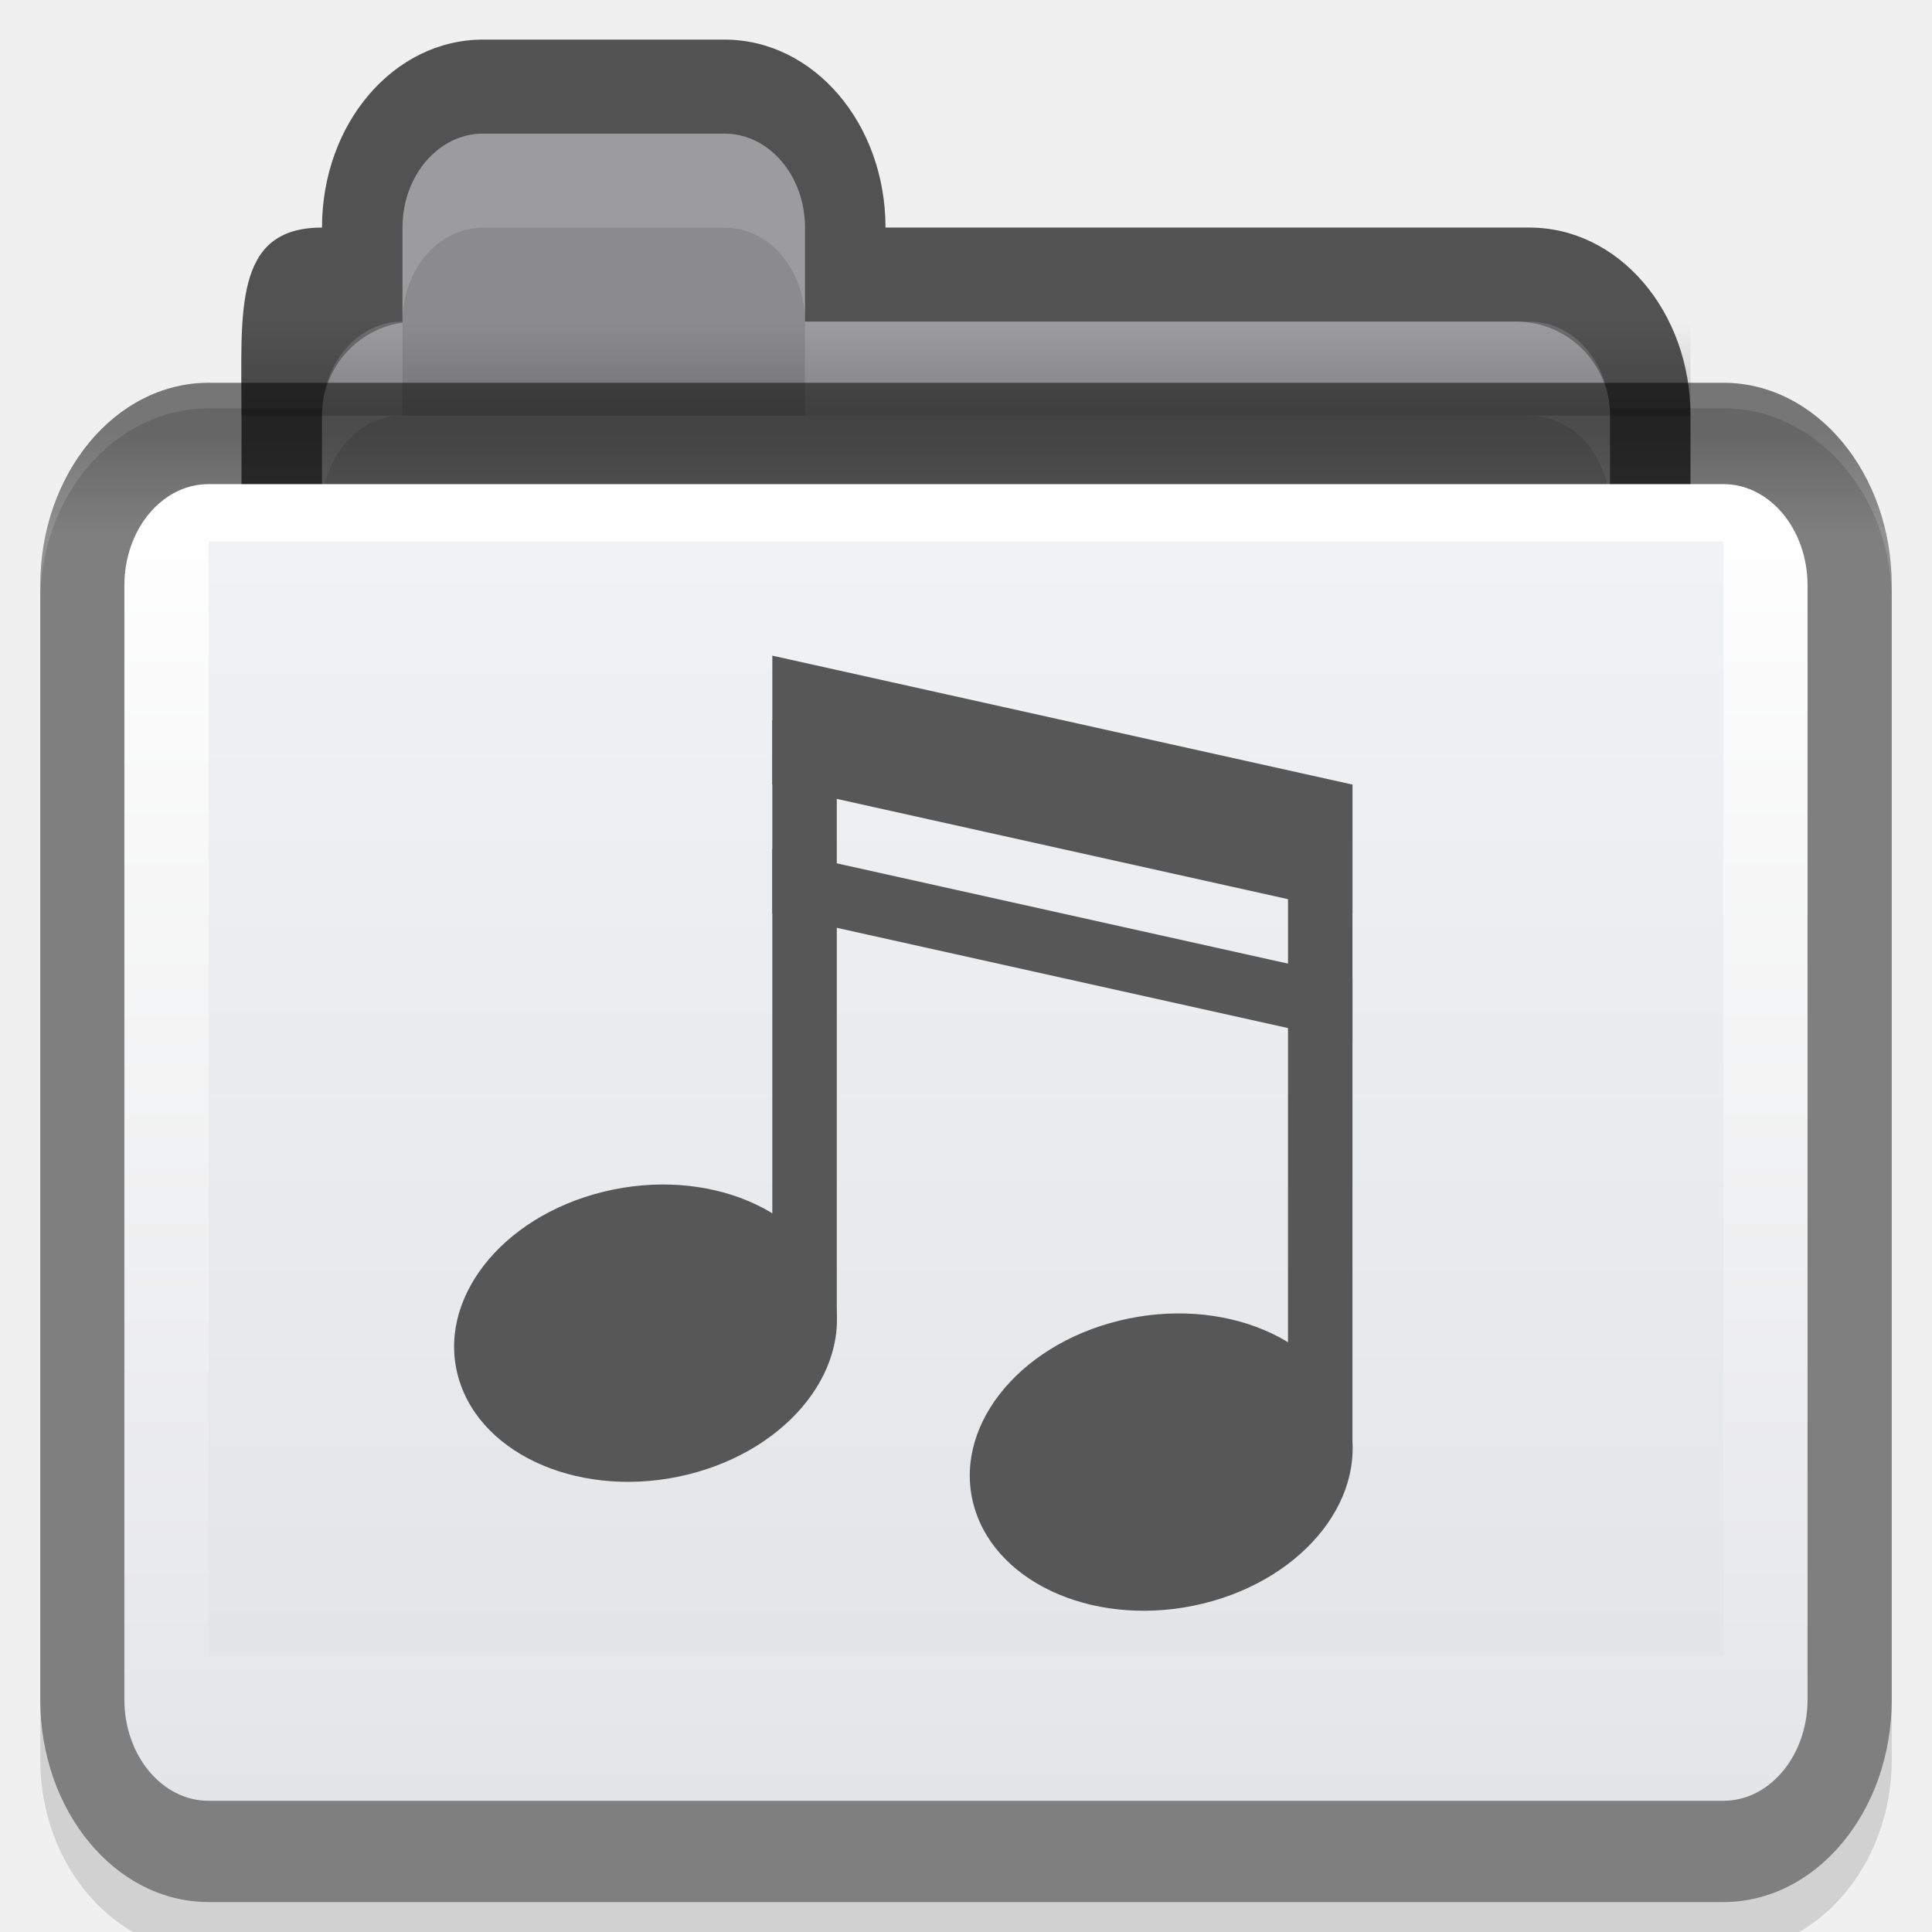
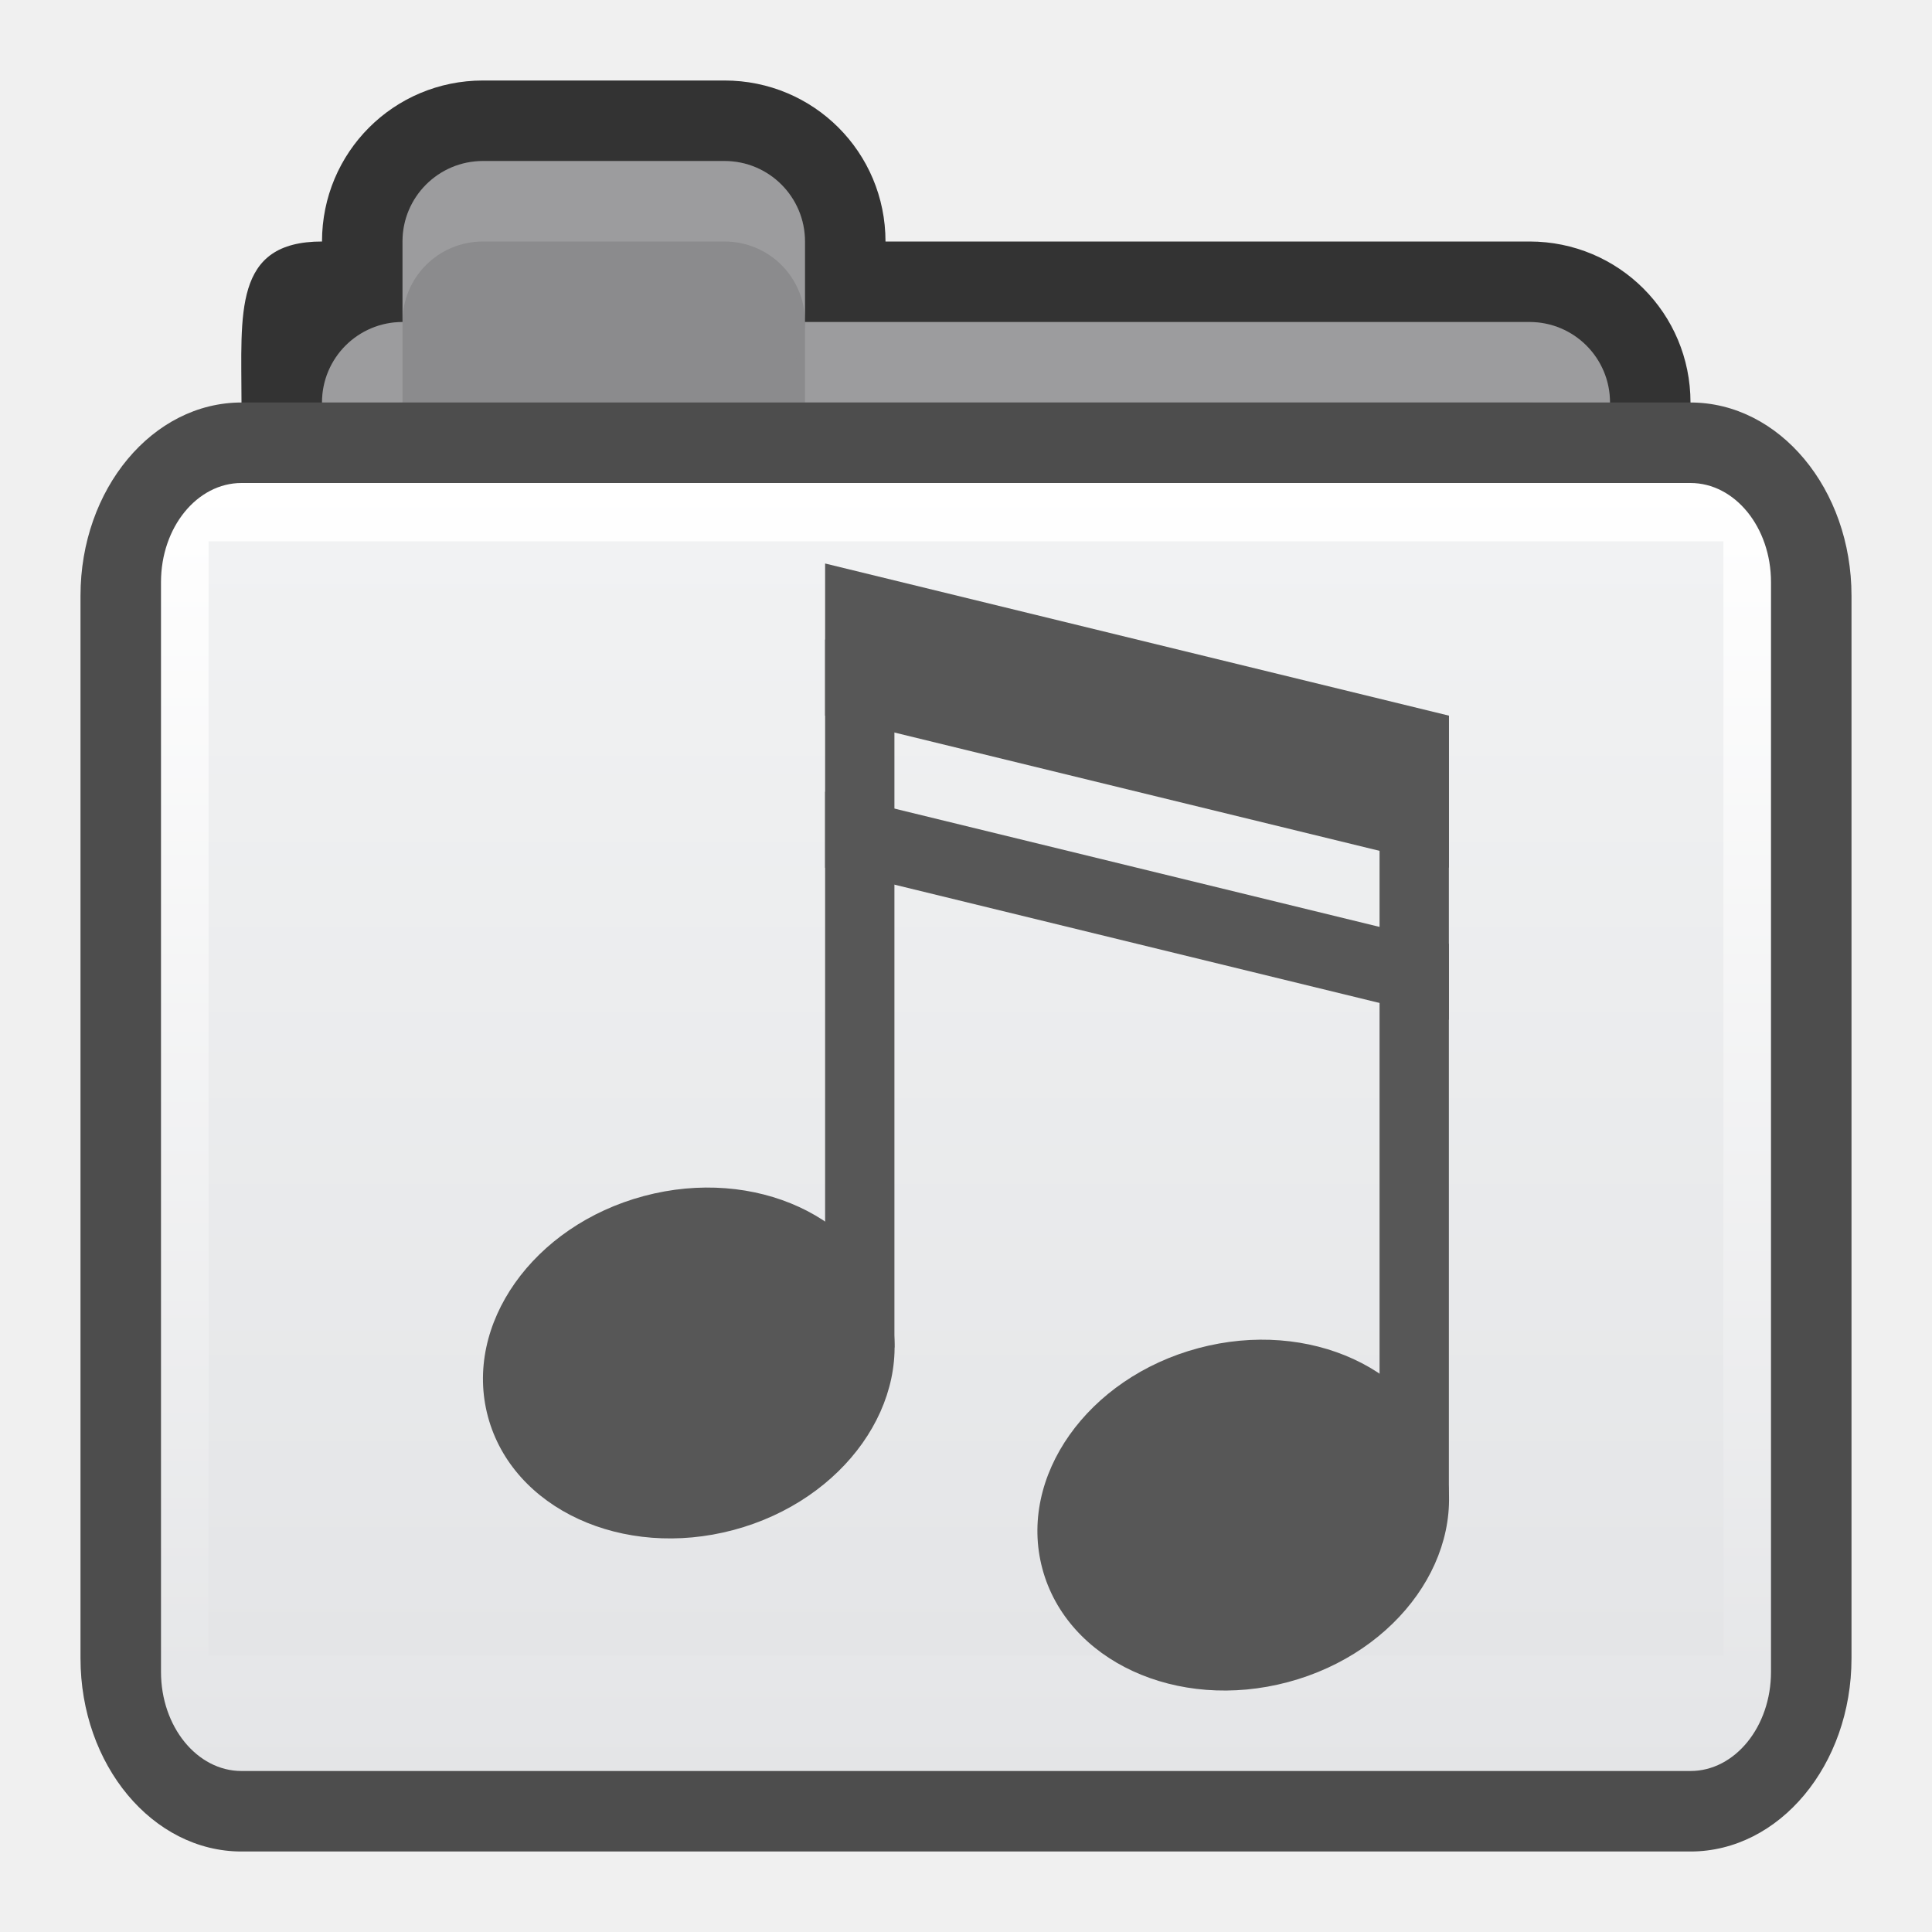
<svg xmlns="http://www.w3.org/2000/svg" xmlns:xlink="http://www.w3.org/1999/xlink" version="1.1" width="24" height="24" id="svg10994">
  <defs id="defs10996">
-     <linearGradient id="linearGradient3829">
-       <stop style="stop-color:#000000;stop-opacity:1;" offset="0" id="stop3831" />
-       <stop style="stop-color:#000000;stop-opacity:0;" offset="1" id="stop3833" />
-     </linearGradient>
    <linearGradient id="linearGradient3782">
      <stop id="stop3784" offset="0" style="stop-color:#ffffff;stop-opacity:1;" />
      <stop id="stop3786" offset="1" style="stop-color:#e4e5e7;stop-opacity:1;" />
    </linearGradient>
    <linearGradient id="linearGradient3927-2">
      <stop style="stop-color:#f1f2f3;stop-opacity:1;" offset="0" id="stop3929-8" />
      <stop style="stop-color:#e4e5e7;stop-opacity:1;" offset="1" id="stop3931-8" />
    </linearGradient>
    <linearGradient id="linearGradient3788-9">
      <stop id="stop3790-5" offset="0" style="stop-color:#000000;stop-opacity:0.51;" />
      <stop id="stop3792-0" offset="1" style="stop-color:#000000;stop-opacity:0.392;" />
    </linearGradient>
-     <linearGradient xlink:href="#linearGradient3788-9" id="linearGradient4211" gradientUnits="userSpaceOnUse" gradientTransform="matrix(0.5111109,0,0,0.6088003,-0.01110513,-1.332622)" x1="23.5" y1="11.033" x2="23.5" y2="13.1" />
-     <linearGradient xlink:href="#linearGradient3782" id="linearGradient4213" gradientUnits="userSpaceOnUse" gradientTransform="matrix(0.5361303,0,0,0.6542575,-2.207453,-11.65138)" x1="25" y1="27" x2="25" y2="52" />
+     <linearGradient xlink:href="#linearGradient3782" id="linearGradient4213" gradientUnits="userSpaceOnUse" gradientTransform="matrix(0.5128202,0,0,0.6399996,-1.589736,-11.27998)" x1="25" y1="27" x2="25" y2="52" />
    <linearGradient xlink:href="#linearGradient3927-2" id="linearGradient4215" gradientUnits="userSpaceOnUse" gradientTransform="matrix(0.5085994,0,0,0.6017418,0.04791737,-2.903152)" x1="25" y1="16" x2="25" y2="39" />
-     <linearGradient xlink:href="#linearGradient3829" id="linearGradient4217" gradientUnits="userSpaceOnUse" gradientTransform="matrix(0.45,0,0,0.583756,1.200001,-1.258877)" x1="22" y1="11" x2="22" y2="9" />
  </defs>
-   <rect style="display:inline;opacity:0.13;fill:#000000;fill-opacity:1;stroke:#000000;stroke-width:0;stroke-miterlimit:4;stroke-dasharray:none;stroke-opacity:1" id="rect3915-0-6" width="23" height="19.183" x="0.5" y="5.073" rx="2.091" ry="2.398" />
-   <path style="fill:#000000;fill-opacity:0.659;stroke:#000000;stroke-width:0;stroke-miterlimit:4;stroke-dasharray:none;stroke-opacity:1" d="m 6,0.492 c -1.108,0 -2,1.041 -2,2.335 -1.108,0 -1,1.041 -1,2.335 l 0,5.838 c 0,1.294 0.892,2.335 2,2.335 l 14,0 c 1.108,0 2,-1.041 2,-2.335 L 21,5.162 C 21,3.869 20.108,2.827 19,2.827 l -8,0 C 11,1.534 10.108,0.492 9,0.492 Z" id="rect3967-9" />
-   <rect style="fill:#8b8b8d;fill-opacity:1;stroke:#000000;stroke-width:0;stroke-miterlimit:4;stroke-dasharray:none;stroke-opacity:1" id="rect3969-1" width="16" height="8.173" x="4" y="3.995" ry="1.168" />
-   <path style="display:inline;opacity:0.15;fill:#ffffff;fill-opacity:1;stroke:#767779;stroke-width:0;stroke-linecap:butt;stroke-linejoin:miter;stroke-miterlimit:4;stroke-dasharray:none;stroke-dashoffset:0;stroke-opacity:1" d="m 10,3.995 0,1.168 9,0 c 0.554,0 1,0.521 1,1.168 L 20,5.162 C 20,4.516 19.554,3.995 19,3.995 Z" id="rect3011-5-3" />
-   <rect style="fill:#8b8b8d;fill-opacity:1;stroke:#767779;stroke-width:0;stroke-linecap:butt;stroke-linejoin:miter;stroke-miterlimit:4;stroke-dasharray:none;stroke-dashoffset:0;stroke-opacity:1" id="rect3101-7" width="5" height="3.503" x="5" y="1.66" rx="1" ry="1.168" />
-   <path style="display:inline;opacity:0.15;fill:#ffffff;fill-opacity:1;stroke:#767779;stroke-width:0;stroke-linecap:butt;stroke-linejoin:miter;stroke-miterlimit:4;stroke-dasharray:none;stroke-dashoffset:0;stroke-opacity:1" d="m 5,5.162 c -0.554,0 -1,0.521 -1,1.168 l 0,-1.168 c 0,-0.647 0.446,-1.168 1,-1.168 z" id="rect3011-5-0-2" />
-   <rect style="fill:url(#linearGradient4211);fill-opacity:1;stroke:#000000;stroke-width:0;stroke-miterlimit:4;stroke-dasharray:none;stroke-opacity:1" id="rect3915-5" width="23" height="18.873" x="0.5" y="4.755" rx="2.091" ry="2.516" />
-   <rect rx="1.045" style="fill:url(#linearGradient4213);fill-opacity:1;stroke:#000000;stroke-width:0;stroke-miterlimit:4;stroke-dasharray:none;stroke-opacity:1" id="rect3957-8" width="20.909" height="16.356" x="1.545" y="6.014" ry="1.258" />
+   <g id="g4183">
+     <path id="rect3967-9-5" d="M 6,1 C 4.892,1 4,1.892 4,3 2.892,3 3,3.892 3,5 l 0,5 c 0,1.108 0.892,2 2,2 l 14,0 c 1.108,0 2,-0.892 2,-2 L 21,5 C 21,3.892 20.108,3 19,3 L 11,3 C 11,1.892 10.108,1 9,1 Z" style="fill:#333333;fill-opacity:1;stroke:#000000;stroke-width:0;stroke-miterlimit:4;stroke-dasharray:none;stroke-opacity:1" />
+     <rect ry="1" y="4" x="4" height="7" width="16" id="rect3969-1" style="fill:#8b8b8d;fill-opacity:1;stroke:#000000;stroke-width:0;stroke-miterlimit:4;stroke-dasharray:none;stroke-opacity:1" />
+     <path id="rect3011-5-3" d="m 10,4 0,1 9,0 c 0.554,0 1,0.446 1,1 L 20,5 C 20,4.446 19.554,4 19,4 Z" style="display:inline;opacity:0.15;fill:#ffffff;fill-opacity:1;stroke:#767779;stroke-width:0;stroke-linecap:butt;stroke-linejoin:miter;stroke-miterlimit:4;stroke-dasharray:none;stroke-dashoffset:0;stroke-opacity:1" />
+     <rect ry="1" rx="1" y="2" x="5" height="3" width="5" id="rect3101-7" style="fill:#8b8b8d;fill-opacity:1;stroke:#767779;stroke-width:0;stroke-linecap:butt;stroke-linejoin:miter;stroke-miterlimit:4;stroke-dasharray:none;stroke-dashoffset:0;stroke-opacity:1" />
+     <path id="rect3011-5-0-2" d="M 5,5 C 4.446,5 4,5.446 4,6 L 4,5 C 4,4.446 4.446,4 5,4 Z" style="display:inline;opacity:0.15;fill:#ffffff;fill-opacity:1;stroke:#767779;stroke-width:0;stroke-linecap:butt;stroke-linejoin:miter;stroke-miterlimit:4;stroke-dasharray:none;stroke-dashoffset:0;stroke-opacity:1" />
+     <path id="rect3011-2" d="M 6,2 C 5.446,2 5,2.446 5,3 L 5,4 C 5,3.446 5.446,3 6,3 l 3,0 c 0.554,0 1,0.446 1,1 L 10,3 C 10,2.446 9.554,2 9,2 Z" style="display:inline;opacity:0.15;fill:#ffffff;fill-opacity:1;stroke:#767779;stroke-width:0;stroke-linecap:butt;stroke-linejoin:miter;stroke-miterlimit:4;stroke-dasharray:none;stroke-dashoffset:0;stroke-opacity:1" />
+   </g>
+   <rect style="fill:#4d4d4d;fill-opacity:1;stroke:#000000;stroke-width:0;stroke-miterlimit:4;stroke-dasharray:none;stroke-opacity:1" id="rect3915-5" width="22" height="18" x="1" y="5" rx="2" ry="2.4" />
+   <rect rx="1" style="fill:url(#linearGradient4213);fill-opacity:1;stroke:#000000;stroke-width:0;stroke-miterlimit:4;stroke-dasharray:none;stroke-opacity:1" id="rect3957-8" width="20" height="16" x="2" y="6" ry="1.231" />
  <rect style="fill:url(#linearGradient4215);fill-opacity:1;stroke:#000000;stroke-width:0;stroke-miterlimit:4;stroke-dasharray:none;stroke-opacity:1" id="rect3925-0" width="18.818" height="13.84" x="2.591" y="6.725" rx="0" ry="0" />
-   <rect ry="0" y="3.995" x="3" height="1.168" width="18" id="rect3827-0" style="opacity:0.173;fill:url(#linearGradient4217);fill-opacity:1;stroke:#102b68;stroke-width:0;stroke-linecap:butt;stroke-linejoin:miter;stroke-miterlimit:4;stroke-dasharray:none;stroke-dashoffset:0;stroke-opacity:1" />
-   <path style="display:inline;opacity:0.15;fill:#ffffff;fill-opacity:1;stroke:#767779;stroke-width:0;stroke-linecap:butt;stroke-linejoin:miter;stroke-miterlimit:4;stroke-dasharray:none;stroke-dashoffset:0;stroke-opacity:1" d="m 6,1.66 c -0.554,0 -1,0.521 -1,1.168 l 0,1.168 c 0,-0.647 0.446,-1.168 1,-1.168 l 3,0 C 9.554,2.827 10,3.348 10,3.995 L 10,2.827 C 10,2.181 9.554,1.66 9,1.66 Z" id="rect3011-2" />
-   <g id="g4411" transform="matrix(0.8007304,0,0,0.8007304,4.789774,8.144684)" style="fill:#575757;fill-opacity:1">
+   <g id="g4411" transform="matrix(0.8609385,0,0,0.9448657,5.084279,7)" style="fill:#575757;fill-opacity:1">
    <g style="display:inline;fill:#575757;fill-opacity:1" id="layer9" transform="translate(-482,-176)" />
    <g id="layer10" transform="translate(-482,-176)" style="fill:#575757;fill-opacity:1" />
    <g id="layer11" transform="translate(-482,-176)" style="fill:#575757;fill-opacity:1" />
    <g id="layer12" transform="translate(-482,-176)" style="fill:#575757;fill-opacity:1" />
    <g id="layer13" transform="translate(-482,-176)" style="fill:#575757;fill-opacity:1">
      <g id="g40072" transform="translate(254.0002,-820)" style="fill:#575757;fill-opacity:1" />
      <rect y="177" x="488" height="9.308" width="1" id="rect2997" style="color:#000000;display:inline;overflow:visible;visibility:visible;fill:#575757;fill-opacity:1;fill-rule:nonzero;stroke:none;stroke-width:1;marker:none;enable-background:accumulate" />
      <ellipse transform="matrix(1.159111,-0.2823404,0.3235238,1.097613,478.4171,175.4255)" id="path3769" style="color:#000000;display:inline;overflow:visible;visibility:visible;fill:#575757;fill-opacity:1;fill-rule:nonzero;stroke:none;stroke-width:1;marker:none;enable-background:accumulate" cx="3.5" cy="11" rx="2.5" ry="2" />
      <rect style="color:#000000;display:inline;overflow:visible;visibility:visible;fill:#575757;fill-opacity:1;fill-rule:nonzero;stroke:none;stroke-width:1;marker:none;enable-background:accumulate" id="rect3771" width="1" height="10.308" x="496" y="178" />
      <ellipse style="color:#000000;display:inline;overflow:visible;visibility:visible;fill:#575757;fill-opacity:1;fill-rule:nonzero;stroke:none;stroke-width:1;marker:none;enable-background:accumulate" id="path3773" transform="matrix(1.159111,-0.2823404,0.3235238,1.097613,486.4171,177.4255)" cx="3.5" cy="11" rx="2.5" ry="2" />
      <path id="path3775" d="m 488,176 9,2 0,2 -9,-2 z" style="fill:#575757;fill-opacity:1;stroke:none" />
      <path id="path3777" d="m 488,179 9,2 0,1 -9,-2 z" style="fill:#575757;fill-opacity:1;stroke:none" />
    </g>
    <g id="layer14" transform="translate(-482,-176)" style="fill:#575757;fill-opacity:1" />
    <g style="display:inline;fill:#575757;fill-opacity:1" id="layer15" transform="translate(-482,-176)" />
  </g>
</svg>
